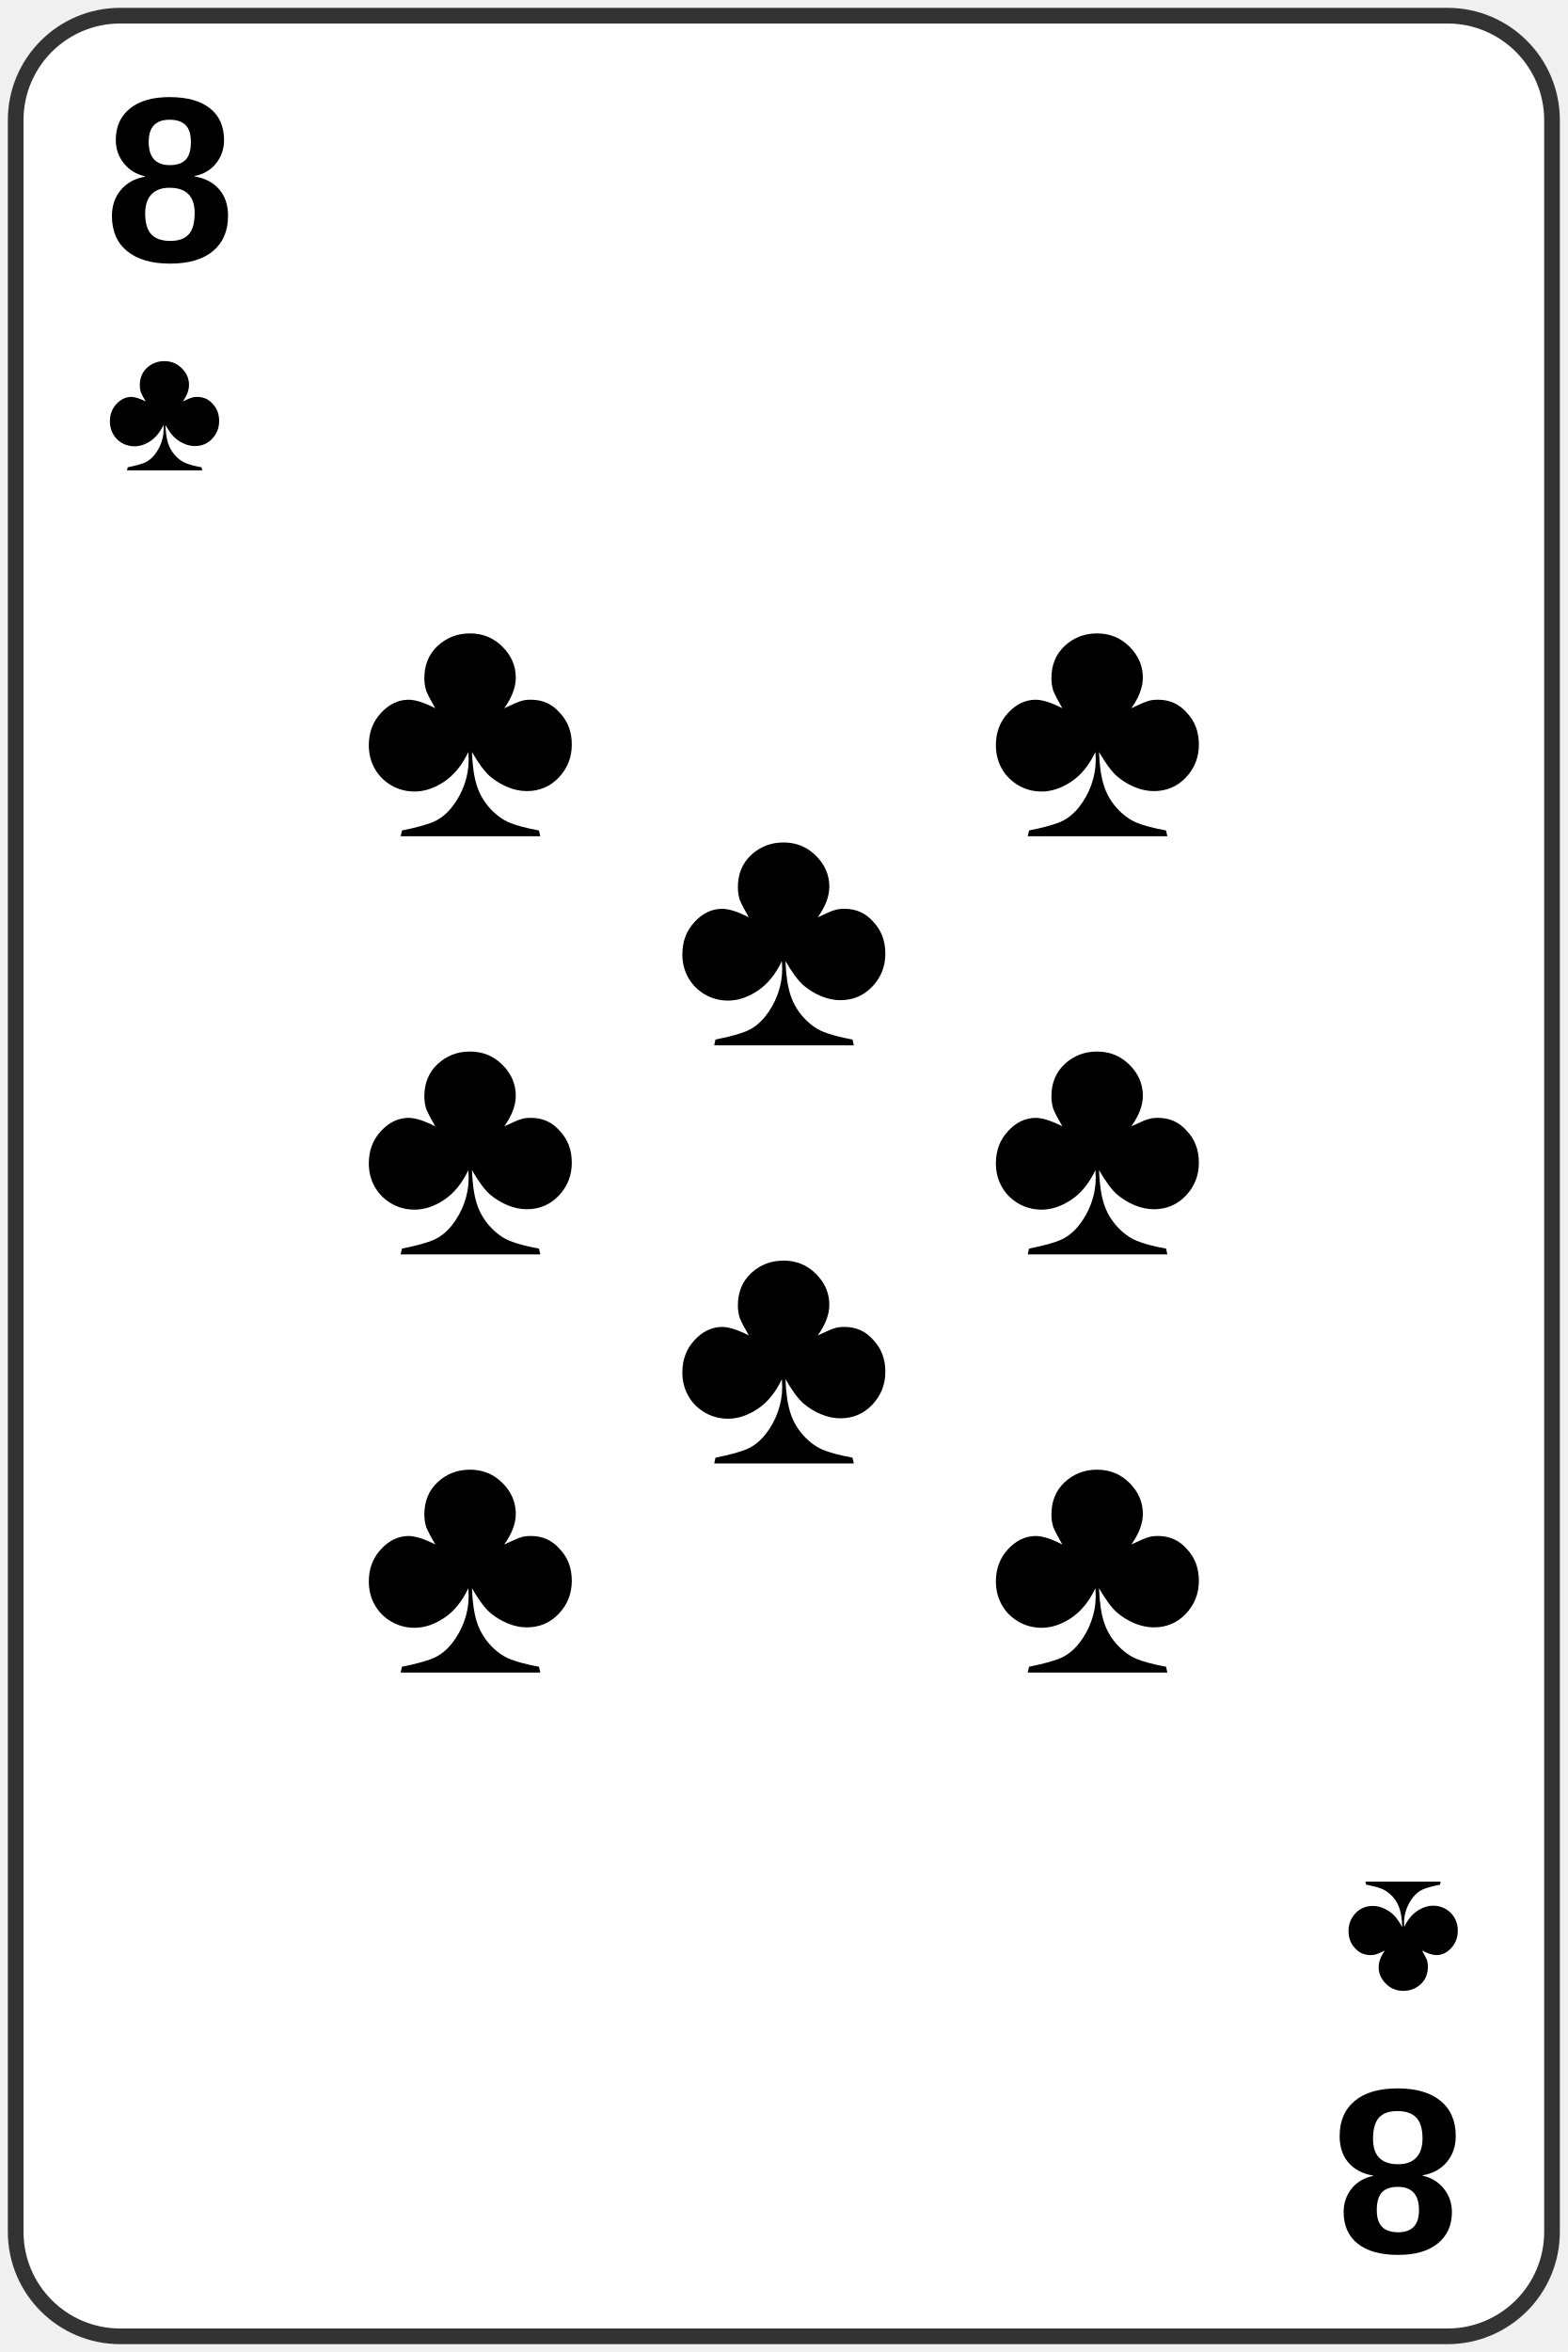
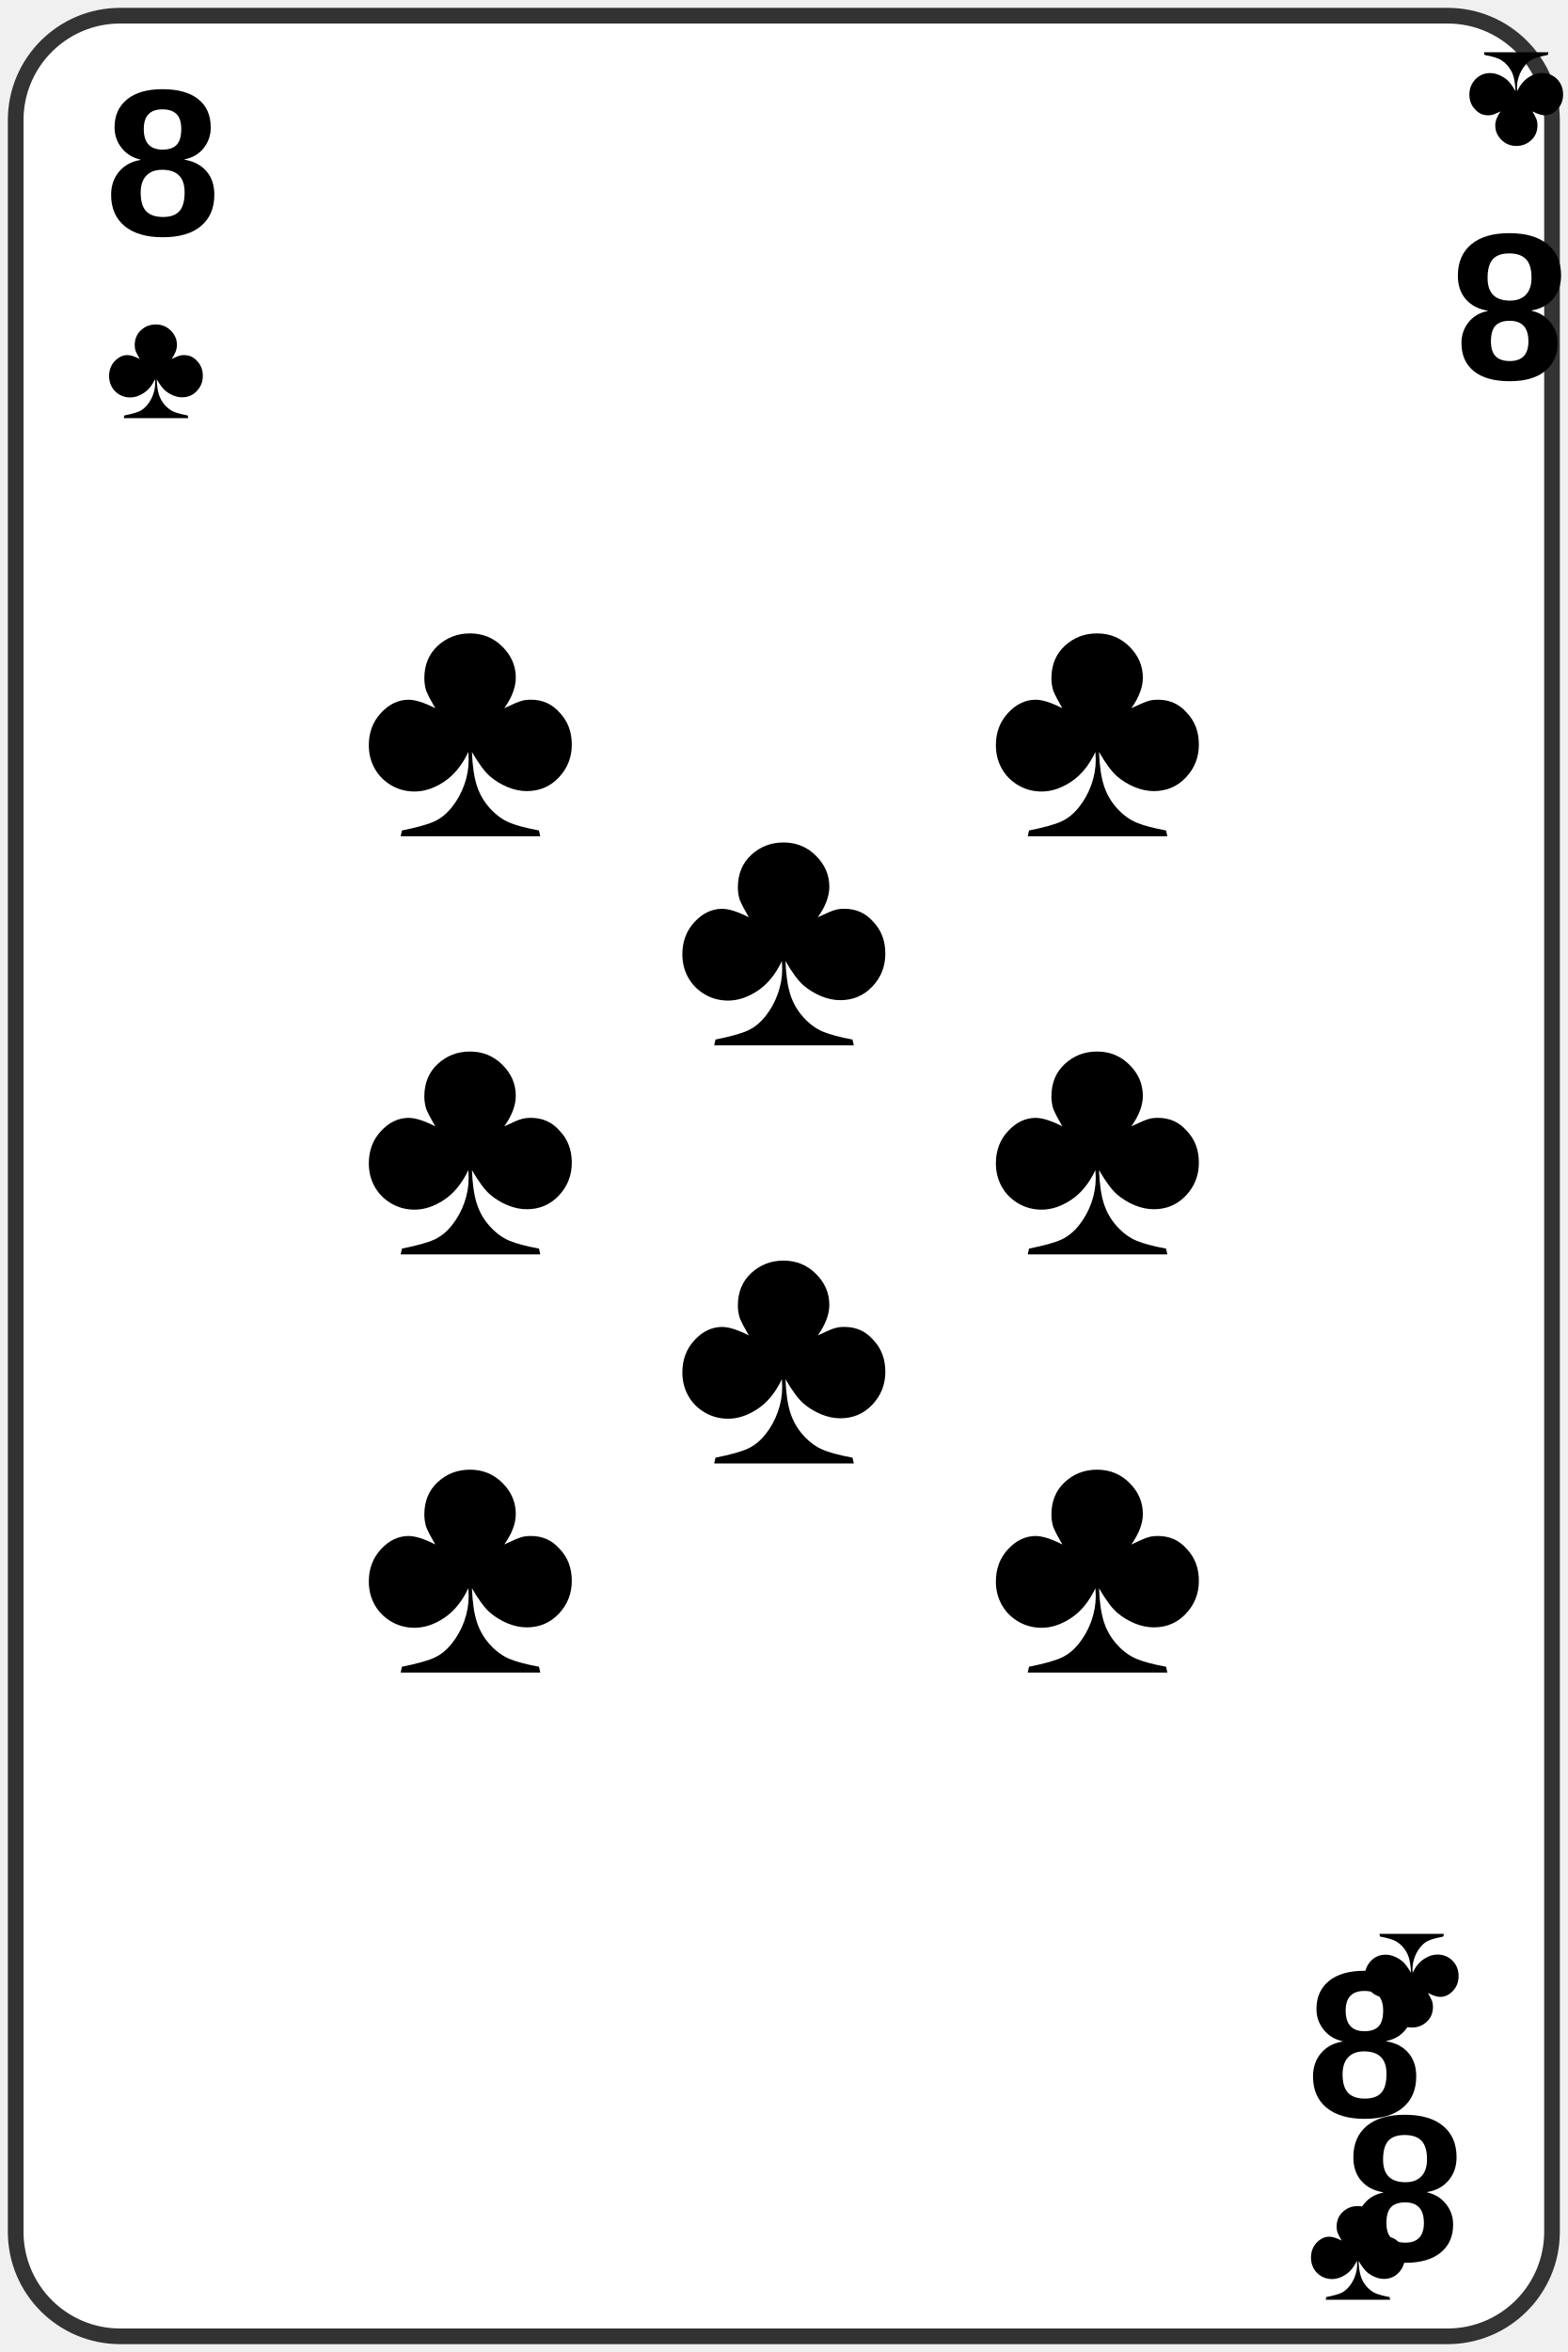
<svg xmlns="http://www.w3.org/2000/svg" width="300" height="450" viewBox="0 0 300 450">
  <rect width="294" height="444" x="3" y="3" rx="20" ry="20" fill="white" stroke="#333" stroke-width="3" />
  <g fill="#000000">
-     <text x="20" y="50" font-size="45" font-weight="bold" font-family="Arial">8</text>
-     <text x="20" y="90" font-size="35" font-family="Arial">♣</text>
+     <text x="20" y="45" font-size="40" font-weight="bold" font-family="Arial">8</text>
+     <text x="20" y="80" font-size="30" font-family="Arial">♣</text>
+   </g>
+   <g fill="#000000" transform="rotate(180, 275, 45)">
+     <text x="250" y="45" font-size="40" font-weight="bold" font-family="Arial">8</text>
+     <text x="250" y="80" font-size="30" font-family="Arial">♣</text>
  </g>
  <g fill="#000000" transform="rotate(180, 150, 225)">
-     <text x="20" y="50" font-size="45" font-weight="bold" font-family="Arial">8</text>
-     <text x="20" y="90" font-size="35" font-family="Arial">♣</text>
+     <text x="20" y="45" font-size="40" font-weight="bold" font-family="Arial">8</text>
+     <text x="20" y="80" font-size="30" font-family="Arial">♣</text>
+   </g>
+   <g fill="#000000" transform="rotate(360, 275, 405)">
+     <text x="250" y="405" font-size="40" font-weight="bold" font-family="Arial">8</text>
+     <text x="250" y="440" font-size="30" font-family="Arial">♣</text>
  </g>
  <text x="90" y="160" font-size="65" text-anchor="middle" fill="#000000">♣</text>
  <text x="210" y="160" font-size="65" text-anchor="middle" fill="#000000">♣</text>
  <text x="90" y="240" font-size="65" text-anchor="middle" fill="#000000">♣</text>
  <text x="210" y="240" font-size="65" text-anchor="middle" fill="#000000">♣</text>
  <text x="90" y="320" font-size="65" text-anchor="middle" fill="#000000">♣</text>
  <text x="210" y="320" font-size="65" text-anchor="middle" fill="#000000">♣</text>
  <text x="150" y="200" font-size="65" text-anchor="middle" fill="#000000">♣</text>
  <text x="150" y="280" font-size="65" text-anchor="middle" fill="#000000">♣</text>
</svg>
